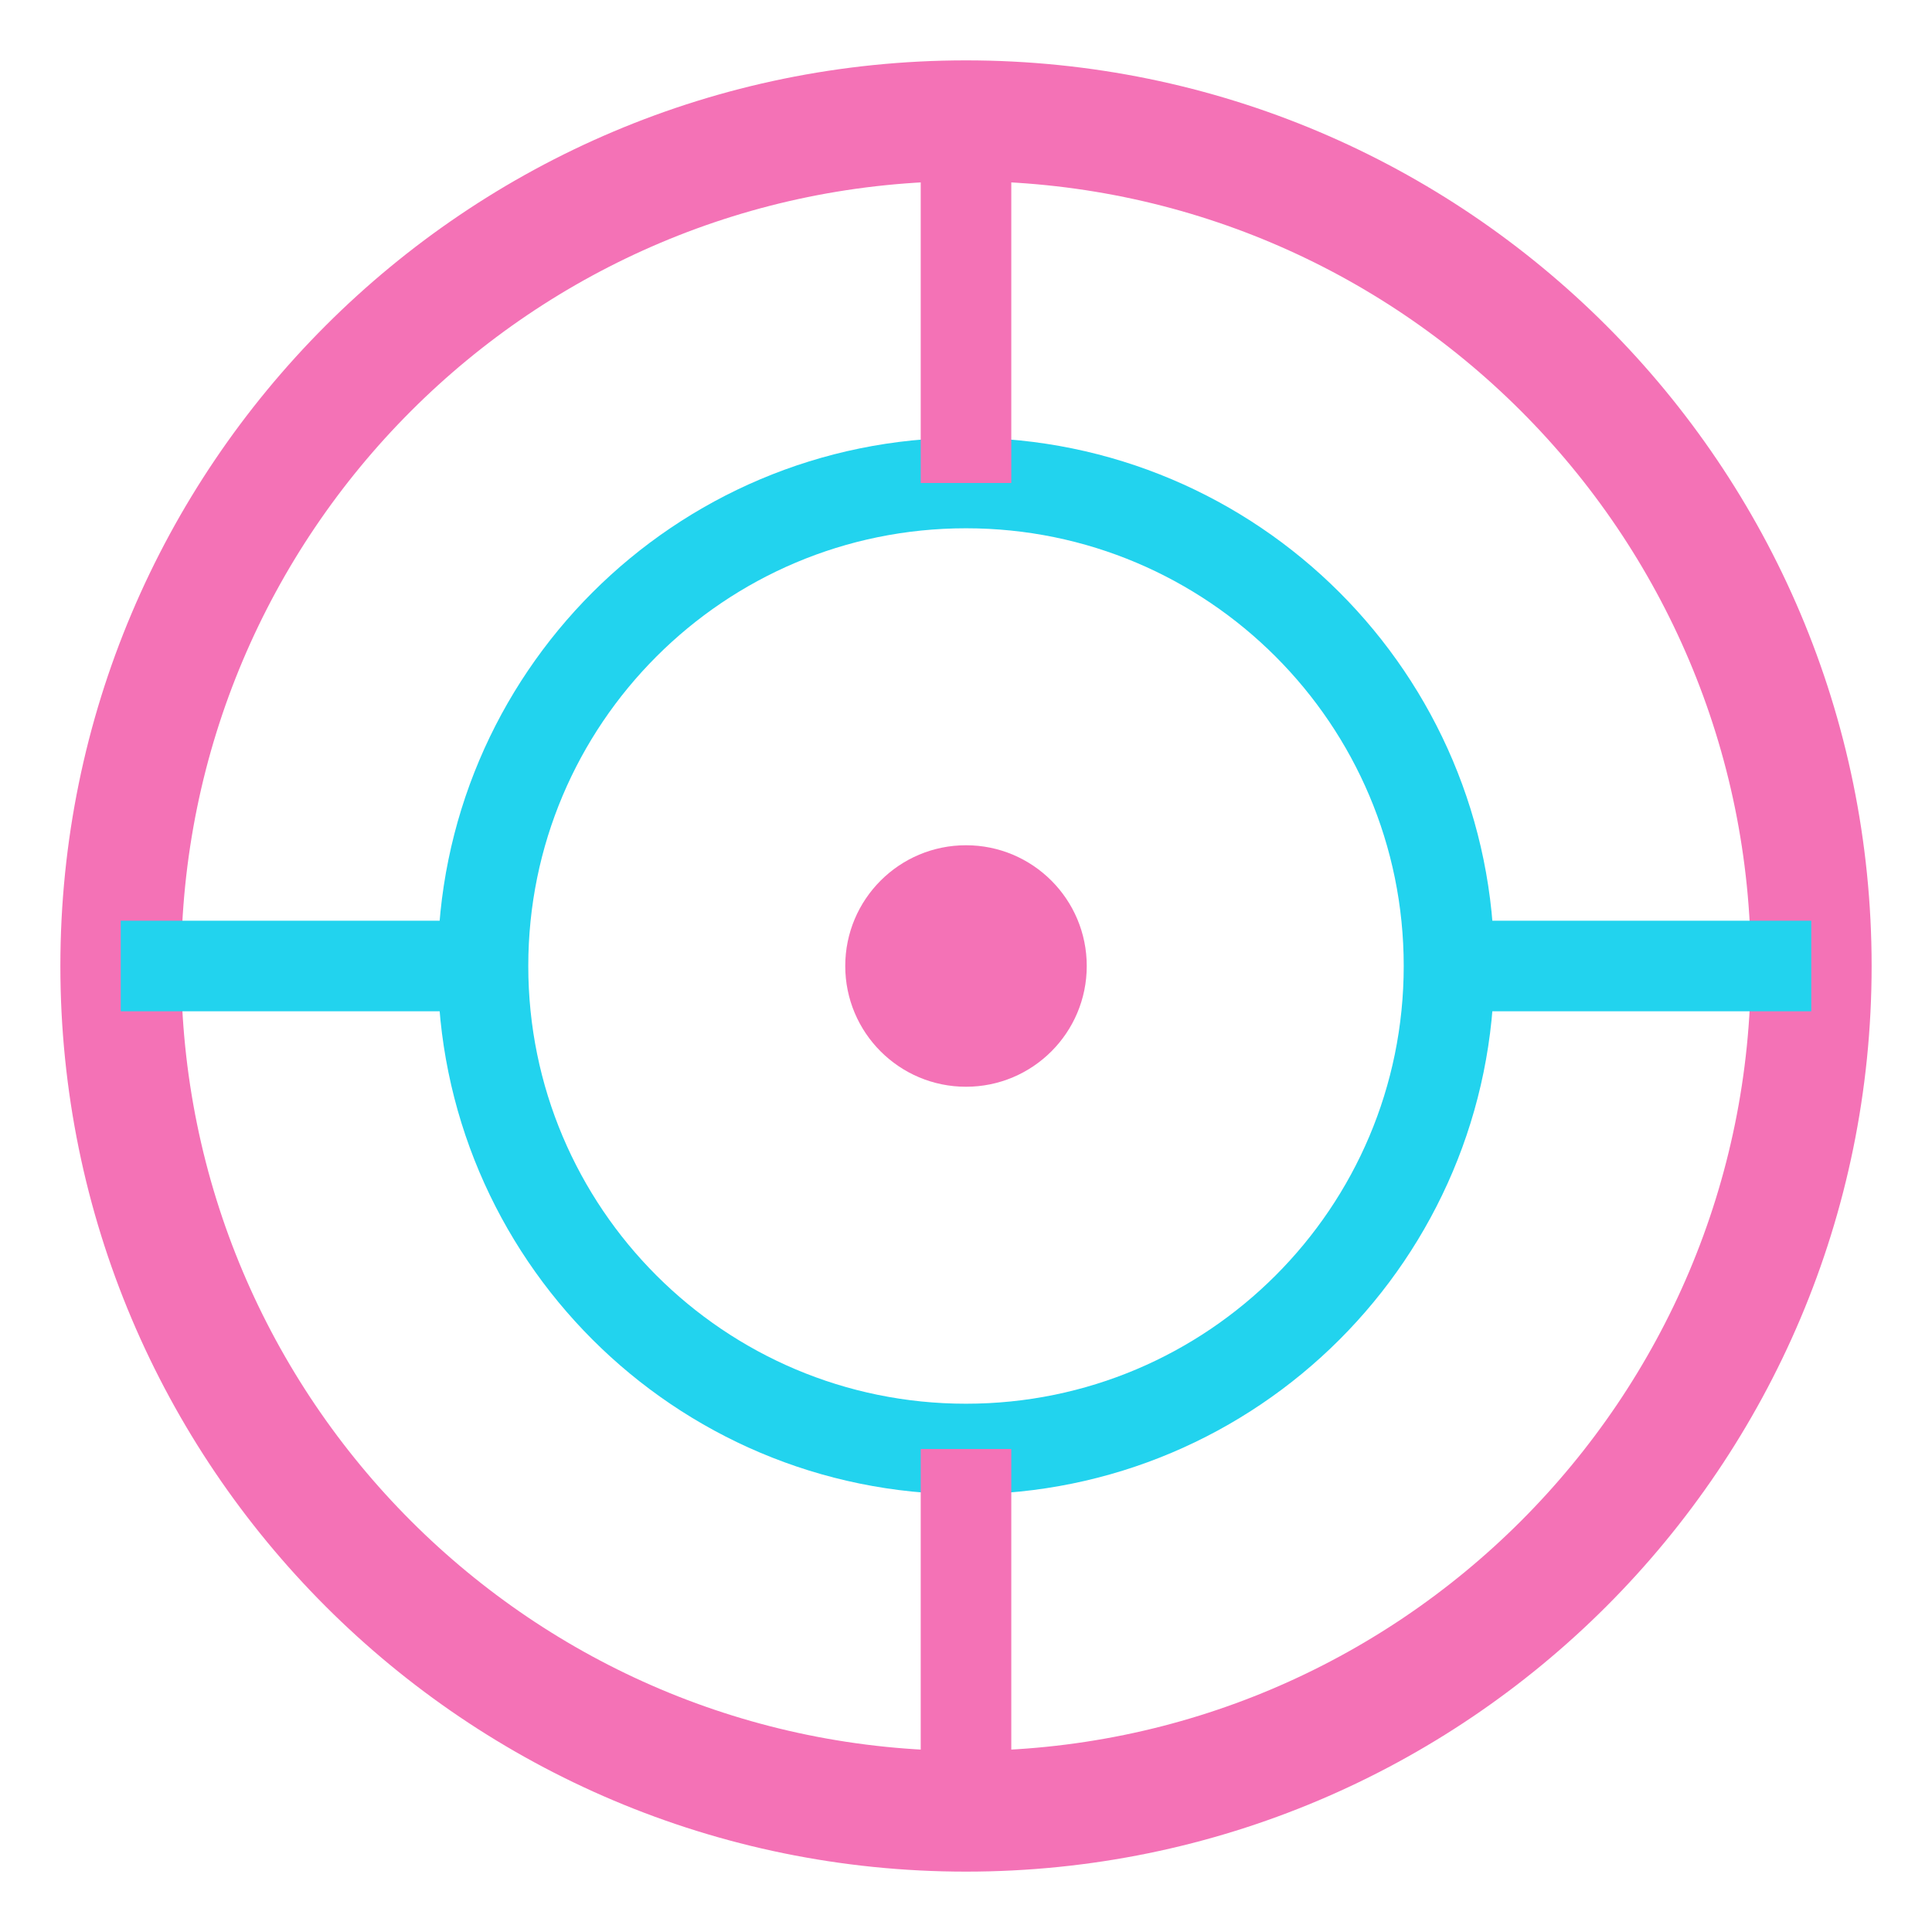
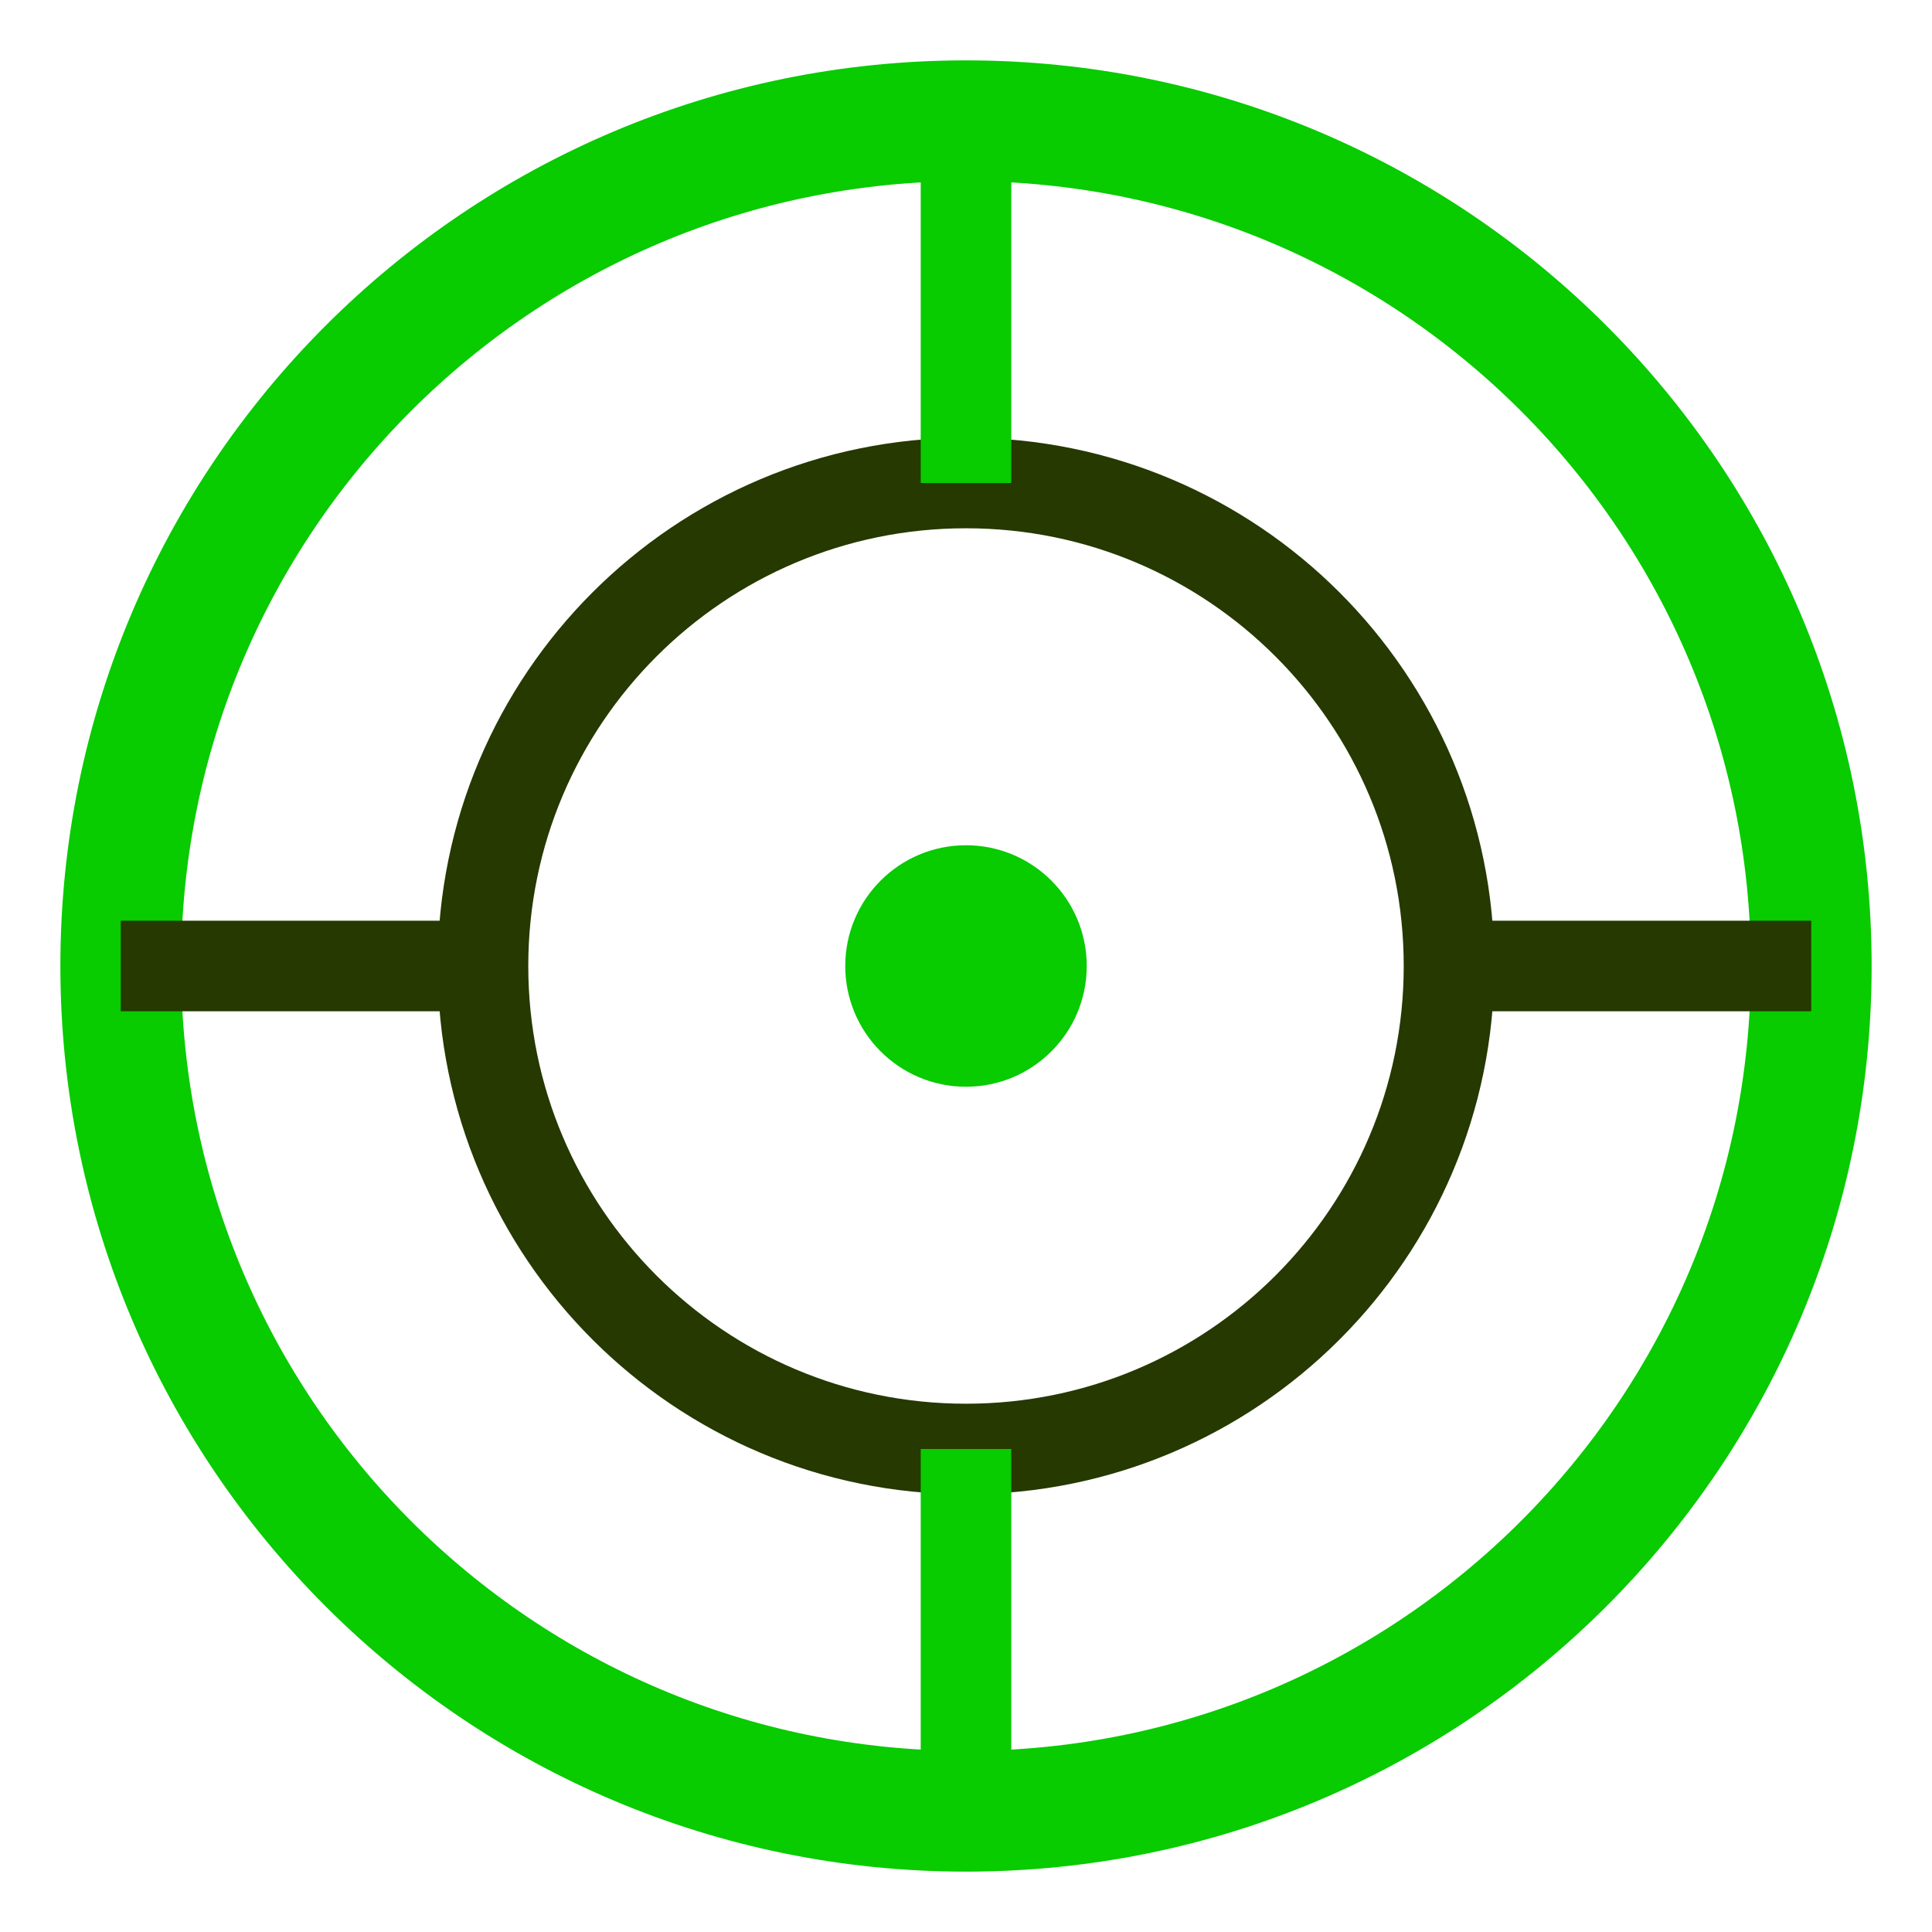
<svg xmlns="http://www.w3.org/2000/svg" viewBox="0 0 32 32" fill="none">
-   <circle cx="16" cy="16" r="14" stroke="#f472b6" stroke-width="2" fill="none" />
-   <circle cx="16" cy="16" r="8" stroke="#22d3ee" stroke-width="1.5" fill="none" />
-   <circle cx="16" cy="16" r="2" fill="#f472b6" />
-   <line x1="16" y1="2" x2="16" y2="8" stroke="#f472b6" stroke-width="1.5" />
-   <line x1="16" y1="24" x2="16" y2="30" stroke="#f472b6" stroke-width="1.5" />
-   <line x1="2" y1="16" x2="8" y2="16" stroke="#22d3ee" stroke-width="1.5" />
-   <line x1="24" y1="16" x2="30" y2="16" stroke="#22d3ee" stroke-width="1.5" />
+   <circle cx="16" cy="16" r="14" stroke="#08CB00" stroke-width="2" fill="none" />
+   <circle cx="16" cy="16" r="8" stroke="#253900" stroke-width="1.5" fill="none" />
+   <circle cx="16" cy="16" r="2" fill="#08CB00" />
+   <line x1="16" y1="2" x2="16" y2="8" stroke="#08CB00" stroke-width="1.5" />
+   <line x1="16" y1="24" x2="16" y2="30" stroke="#08CB00" stroke-width="1.5" />
+   <line x1="2" y1="16" x2="8" y2="16" stroke="#253900" stroke-width="1.5" />
+   <line x1="24" y1="16" x2="30" y2="16" stroke="#253900" stroke-width="1.5" />
</svg>
